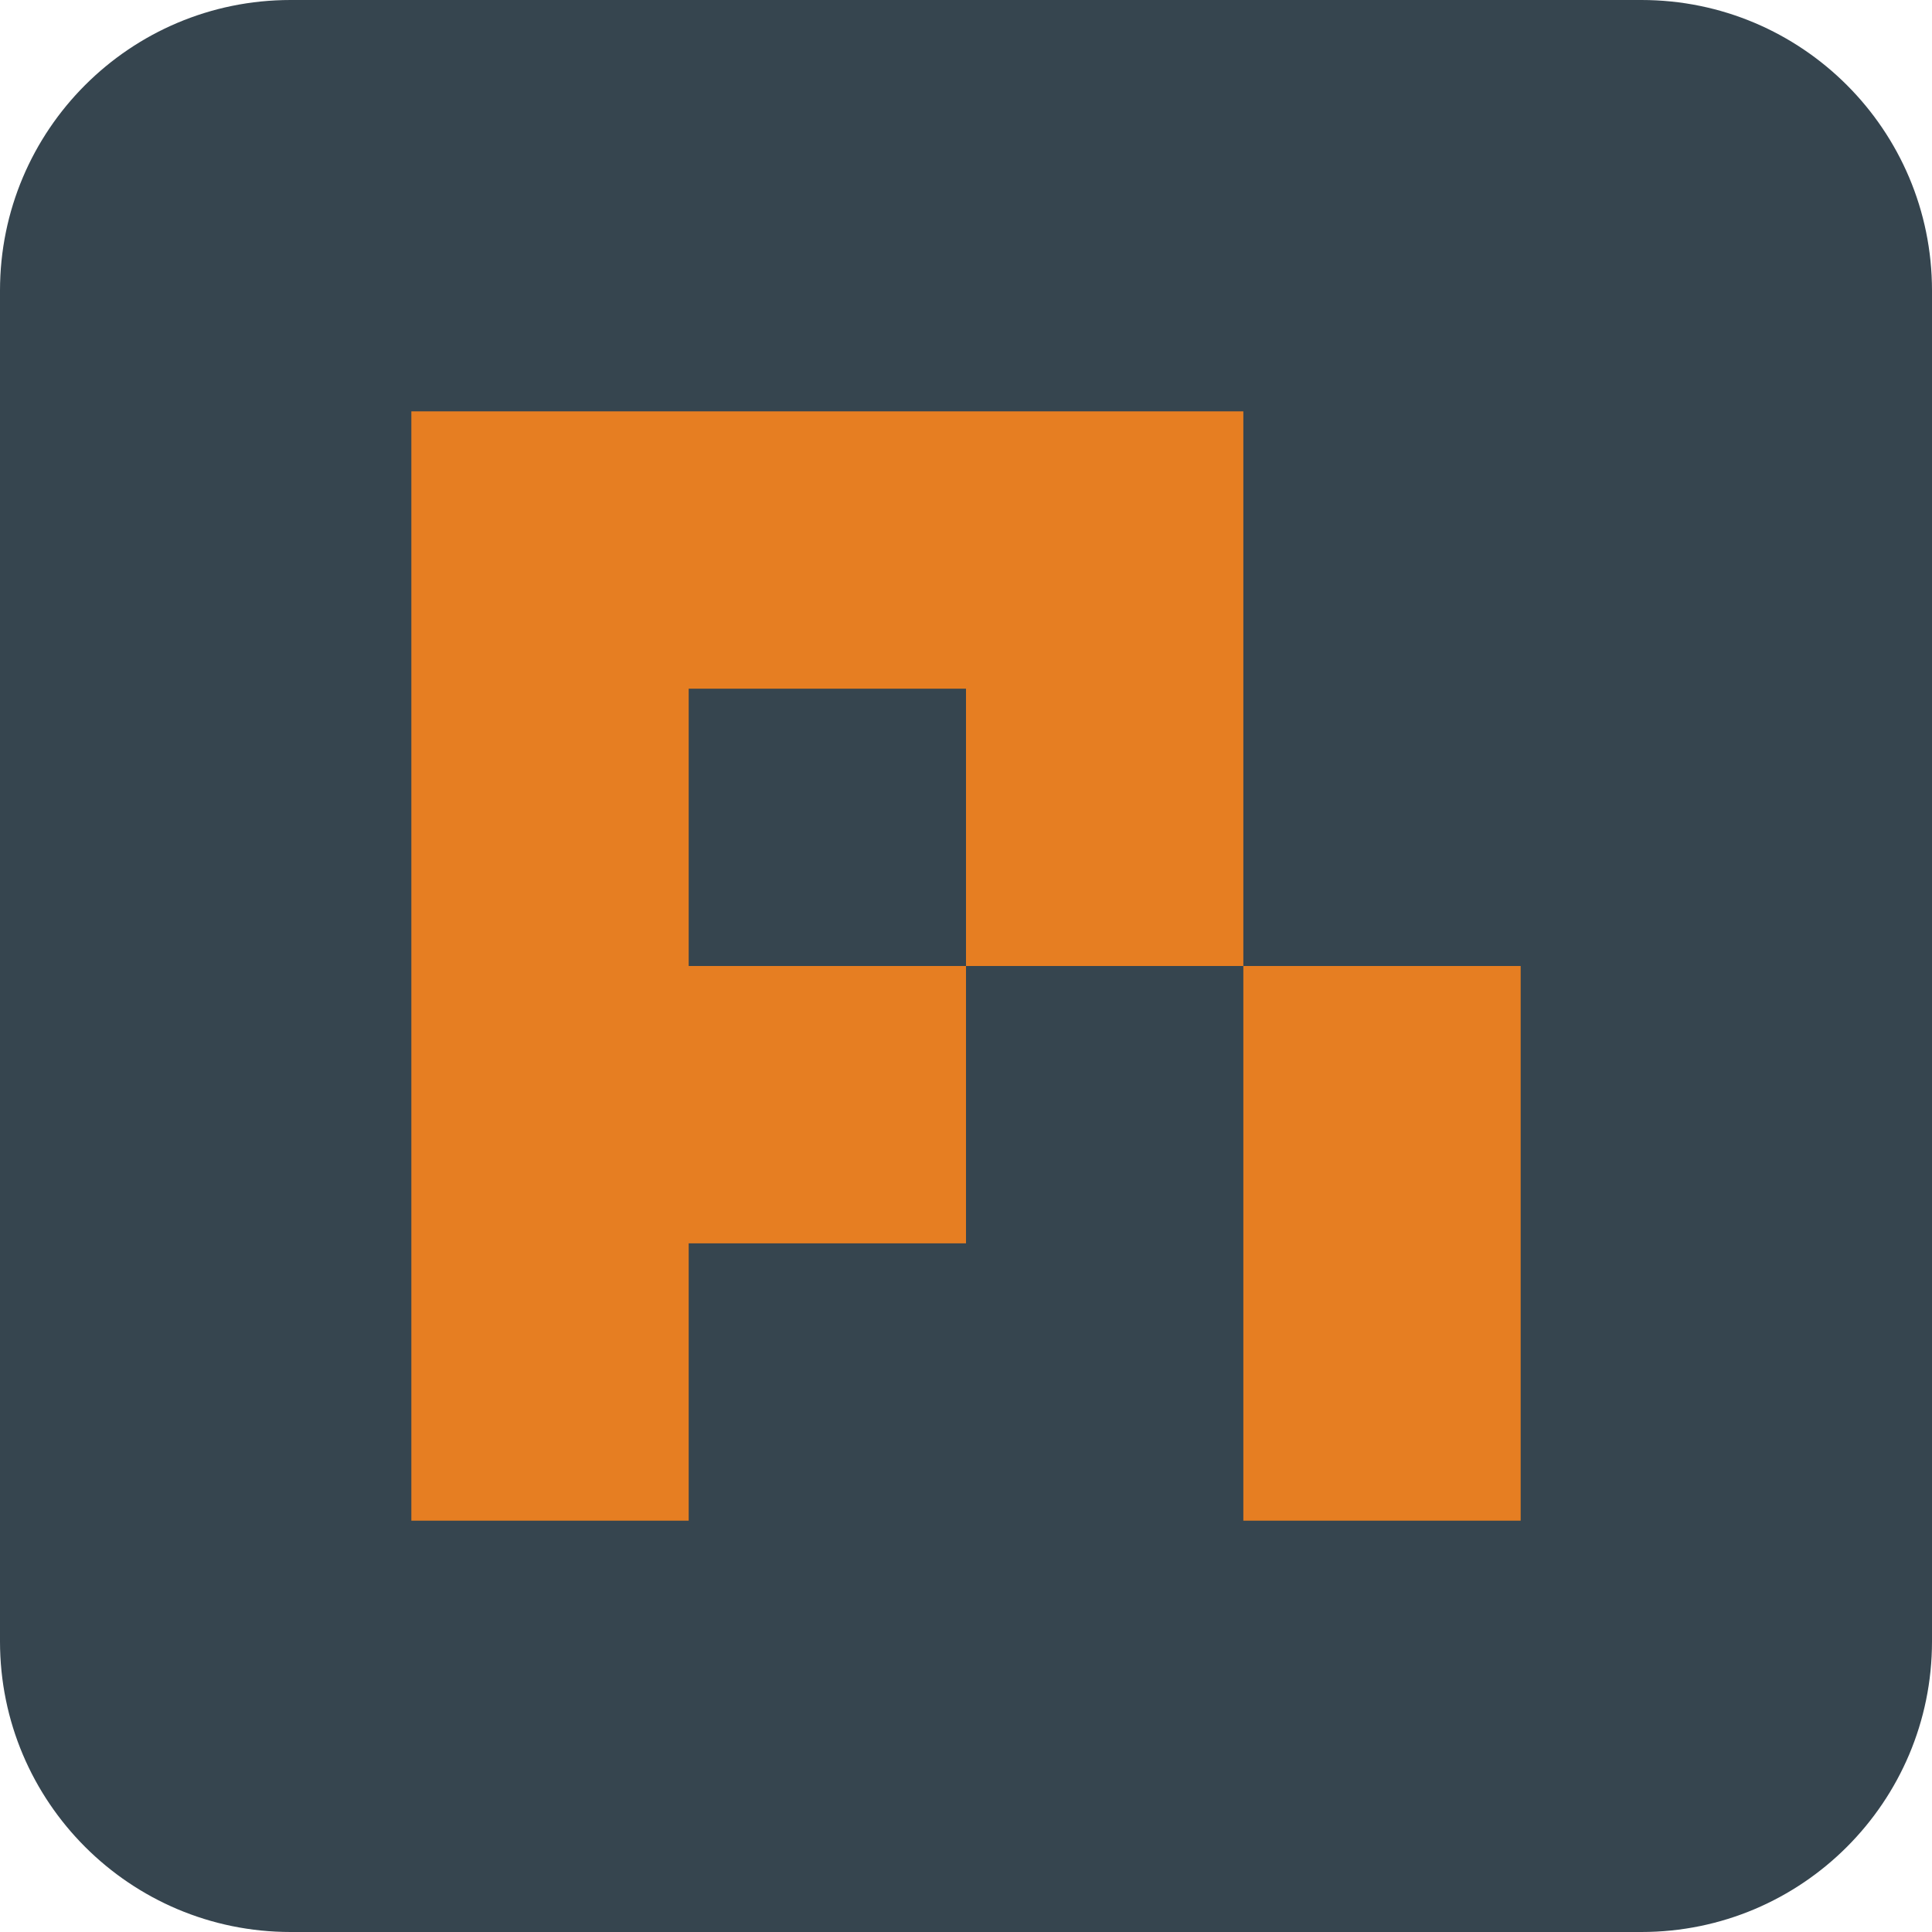
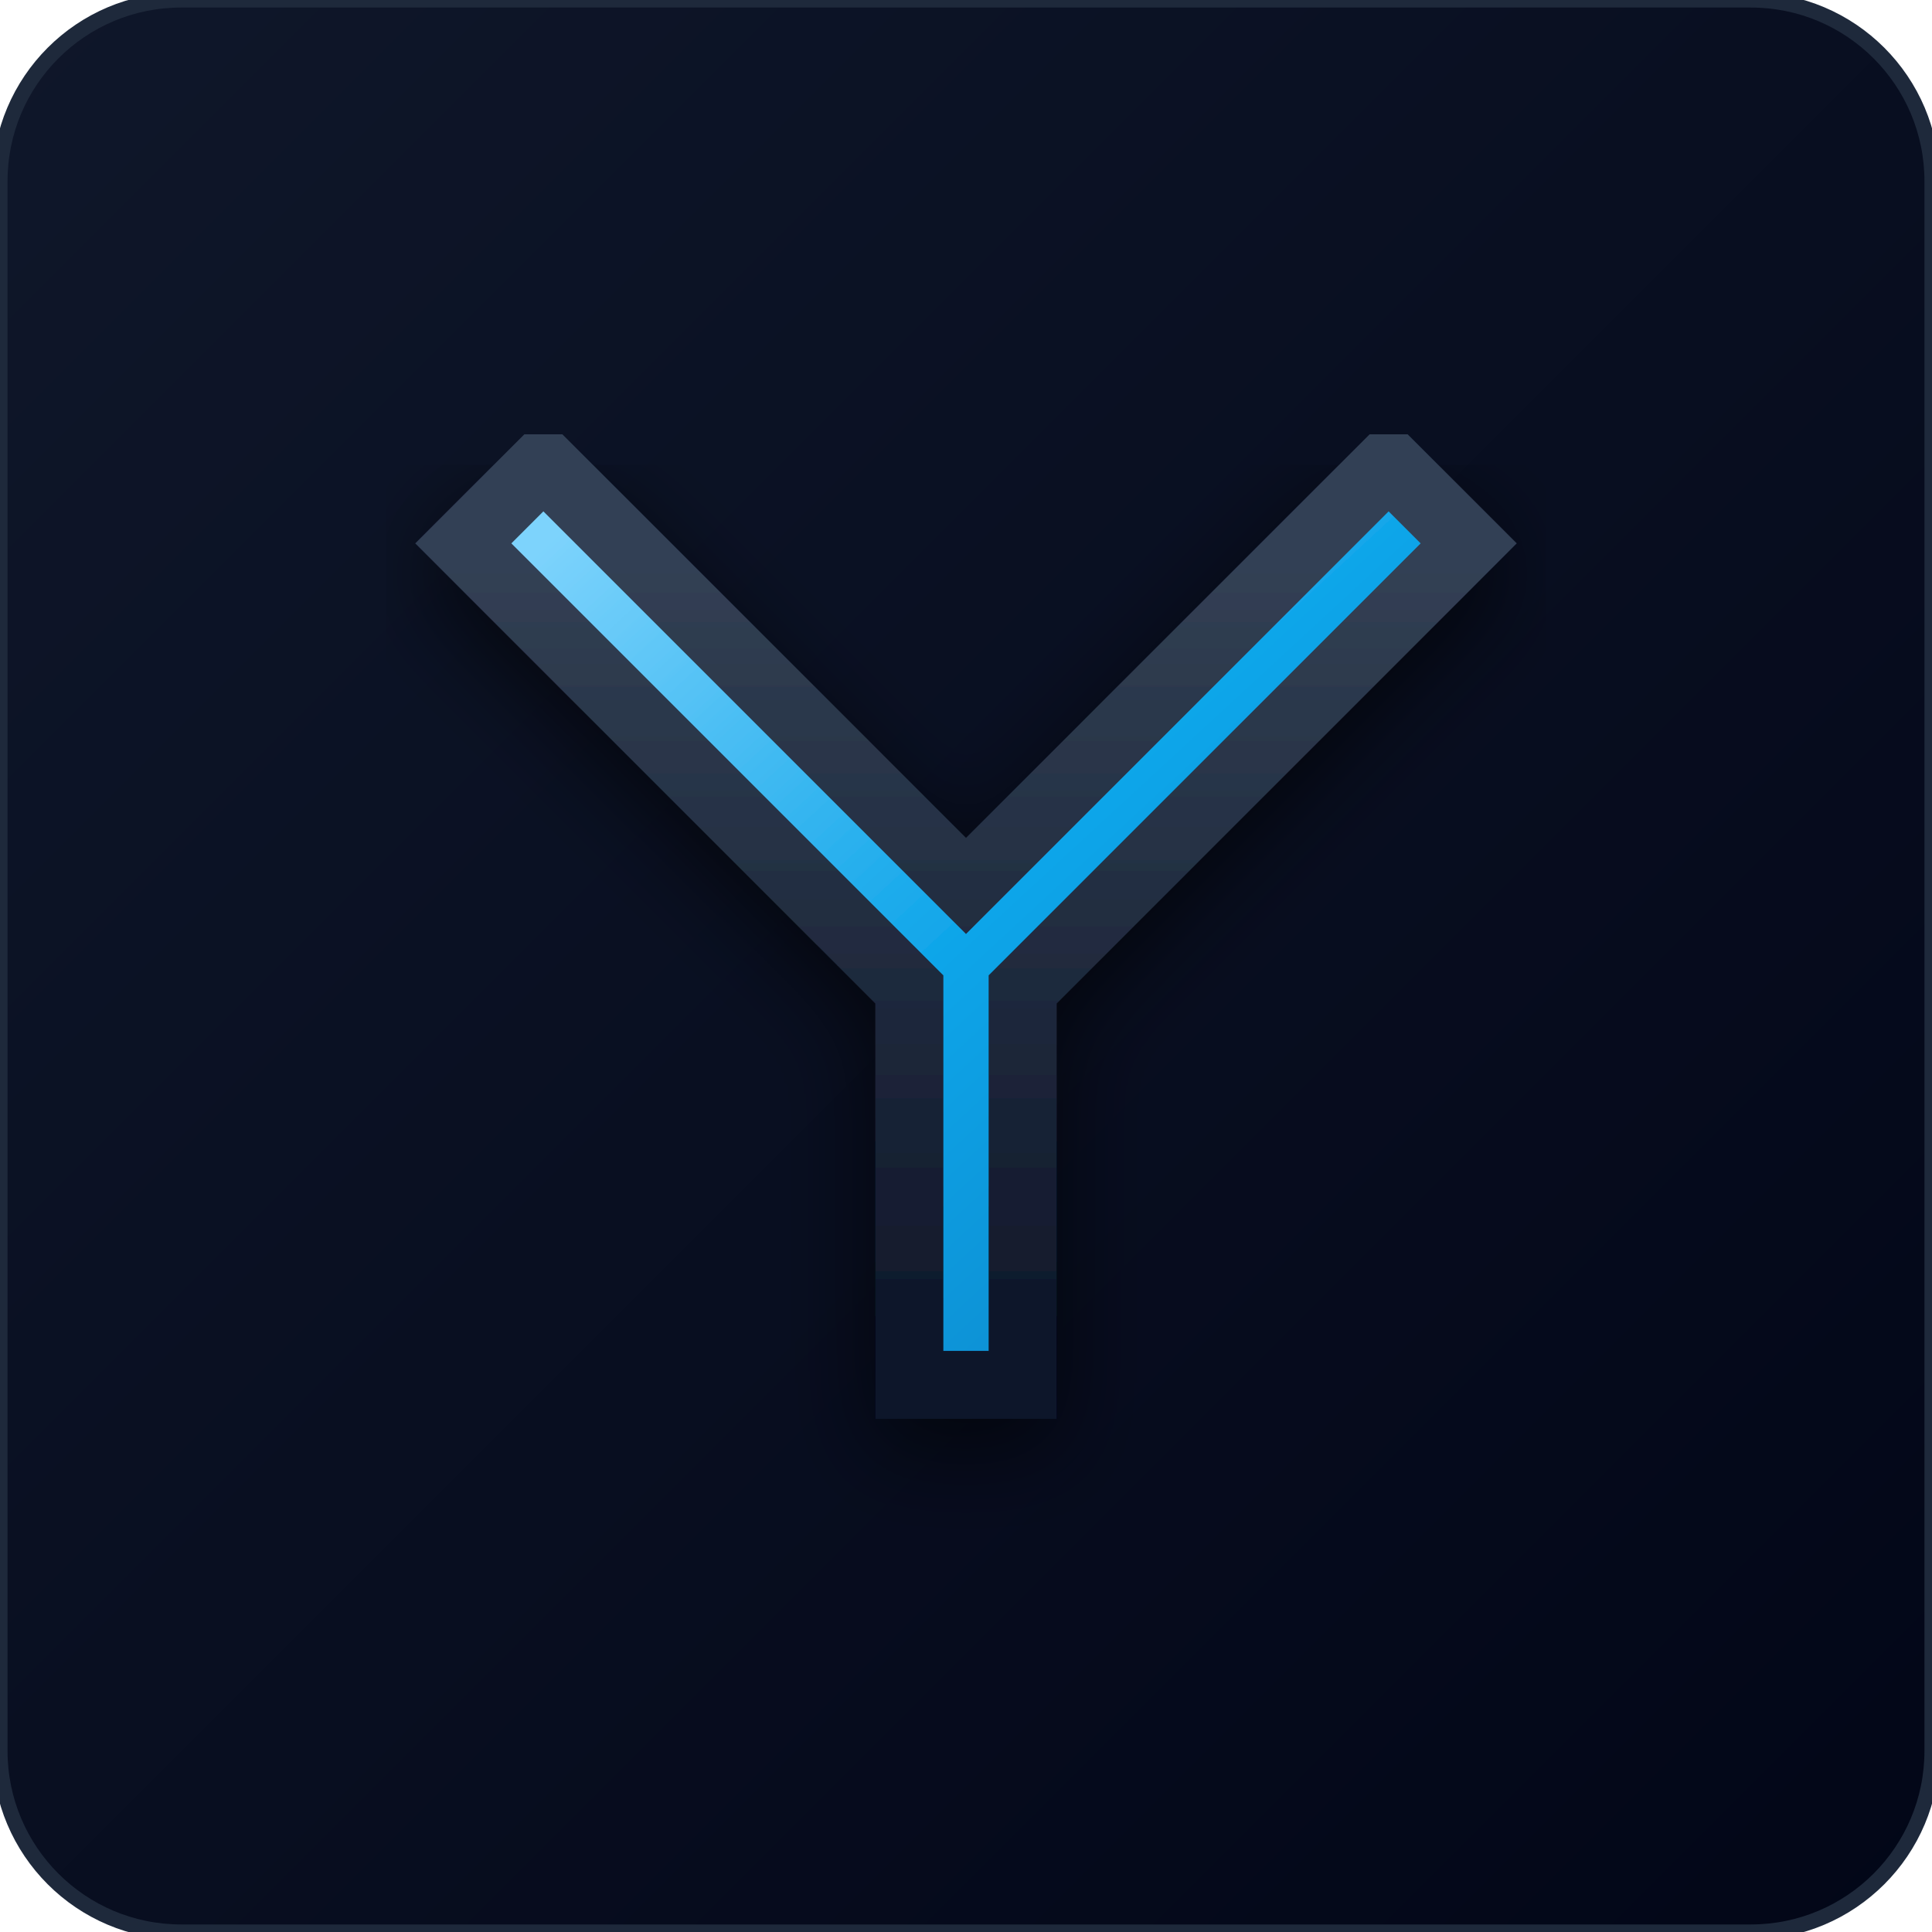
- <svg xmlns="http://www.w3.org/2000/svg" viewBox="0 0 512 512" fill="none">
-   <rect width="512" height="512" rx="77" fill="#36454F" />
-   <g transform="translate(5.5, 5.5) scale(0.62625)">
-     <path fill="#e67e22" fill-rule="evenodd" d="       M165.29 165.29       H517.36       V400       H400       V517.36       H282.65       V634.72       H165.29       Z       M282.65 282.65       V400       H400       V282.65       Z     " />
-     <path fill="#e67e22" d="M517.36 400 H634.72 V634.72 H517.36 Z" />
+ <svg xmlns="http://www.w3.org/2000/svg" viewBox="0 0 512 512" width="100%" height="100%">
+   <defs>
+     <linearGradient id="bg-grad" x1="0%" y1="0%" x2="100%" y2="100%">
+       <stop offset="0%" stop-color="#0f172a" />
+       <stop offset="100%" stop-color="#020617" />
+     </linearGradient>
+     <linearGradient id="dark-metal" x1="0%" y1="0%" x2="0%" y2="100%">
+       <stop offset="0%" stop-color="#334155" />
+       <stop offset="100%" stop-color="#0f172a" />
+     </linearGradient>
+     <linearGradient id="cyan-glow" x1="0%" y1="0%" x2="100%" y2="100%">
+       <stop offset="0%" stop-color="#7dd3fc" />
+       <stop offset="50%" stop-color="#0ea5e9" />
+       <stop offset="100%" stop-color="#0284c7" />
+     </linearGradient>
+     <filter id="shadow" x="-10%" y="-10%" width="120%" height="120%">
+       <feDropShadow dx="0" dy="8" stdDeviation="12" flood-color="#000000" flood-opacity="0.6" />
+     </filter>
+   </defs>
+   <rect width="512" height="512" rx="48" fill="url(#bg-grad)" stroke="#1e293b" stroke-width="4" />
+   <g filter="url(#shadow)">
+     <g fill="none" stroke="url(#dark-metal)" stroke-width="48" stroke-linecap="square" stroke-linejoin="miter">
+       <path d="M 144 144 L 256 256 L 368 144 M 256 256 V 352" />
+       <path d="M 128 352 H 384" />
+       <path d="M 160 432 H 352" />
+     </g>
+     <g fill="none" stroke="url(#cyan-glow)" stroke-width="12" stroke-linecap="square" stroke-linejoin="miter">
+       <path d="M 144 144 L 256 256 L 368 144 M 256 256 V 352" />
+       <path d="M 128 352 H 384" />
+       <path d="M 160 432 H 352" />
+     </g>
  </g>
</svg>
